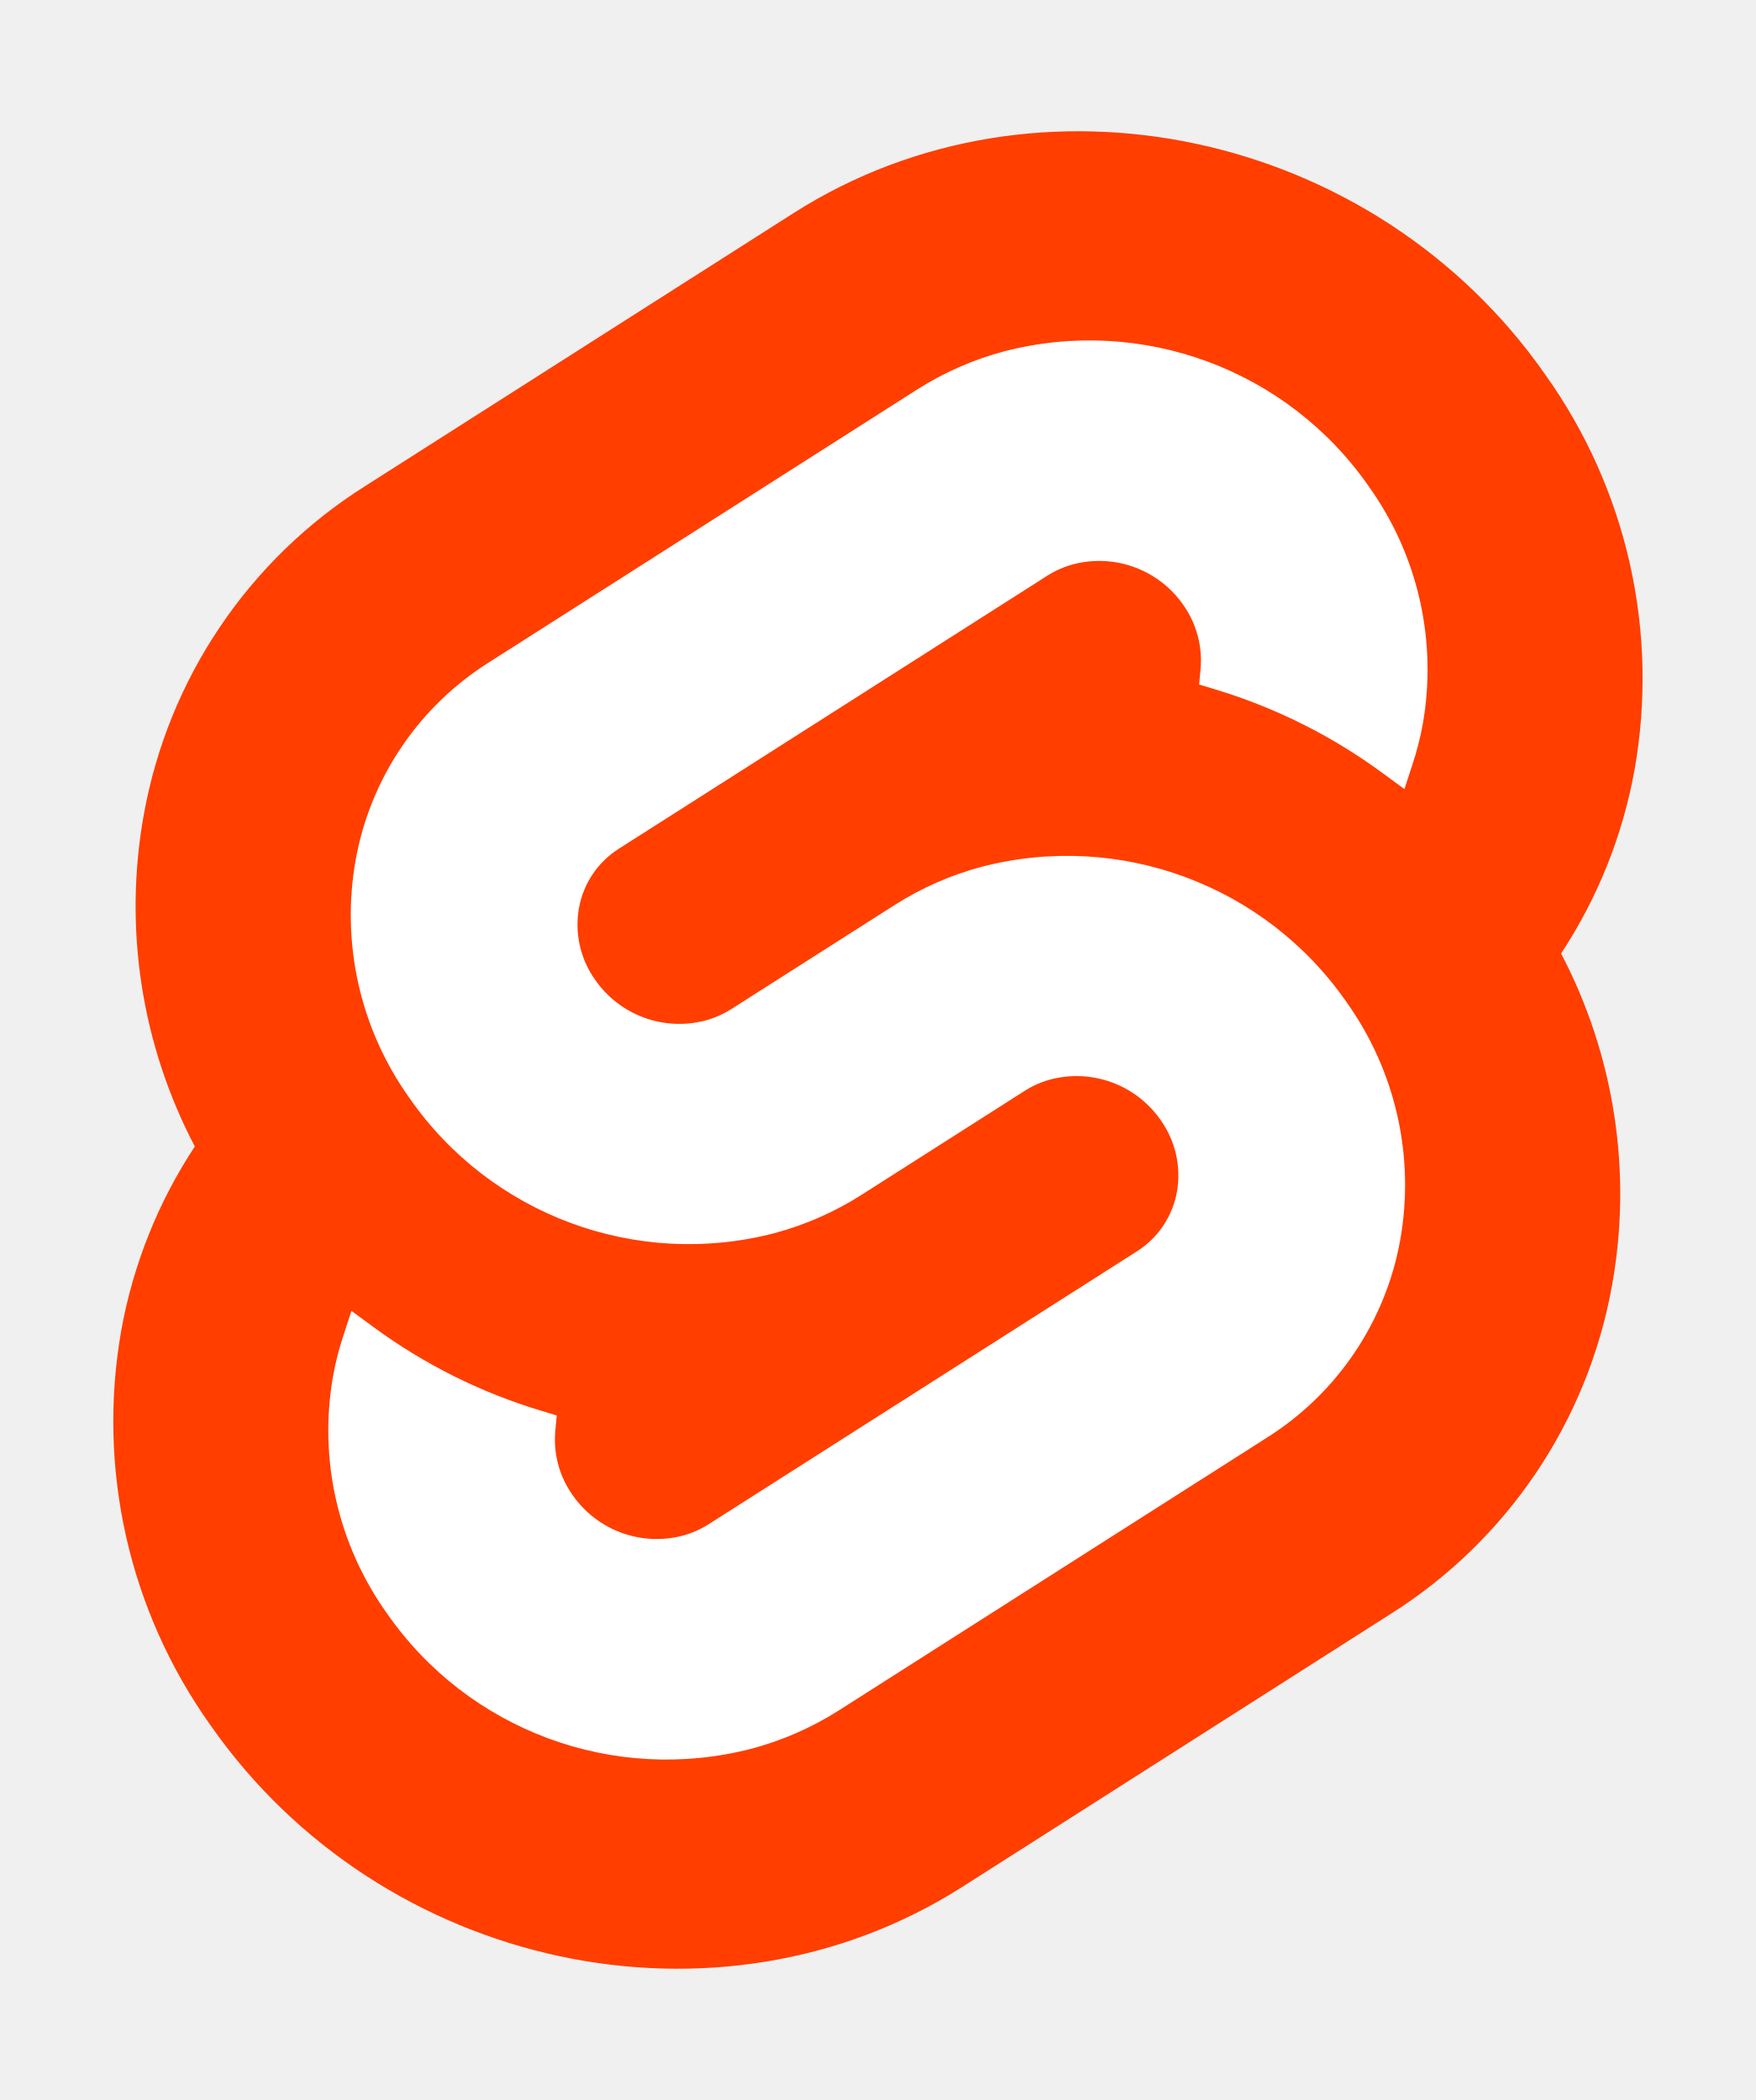
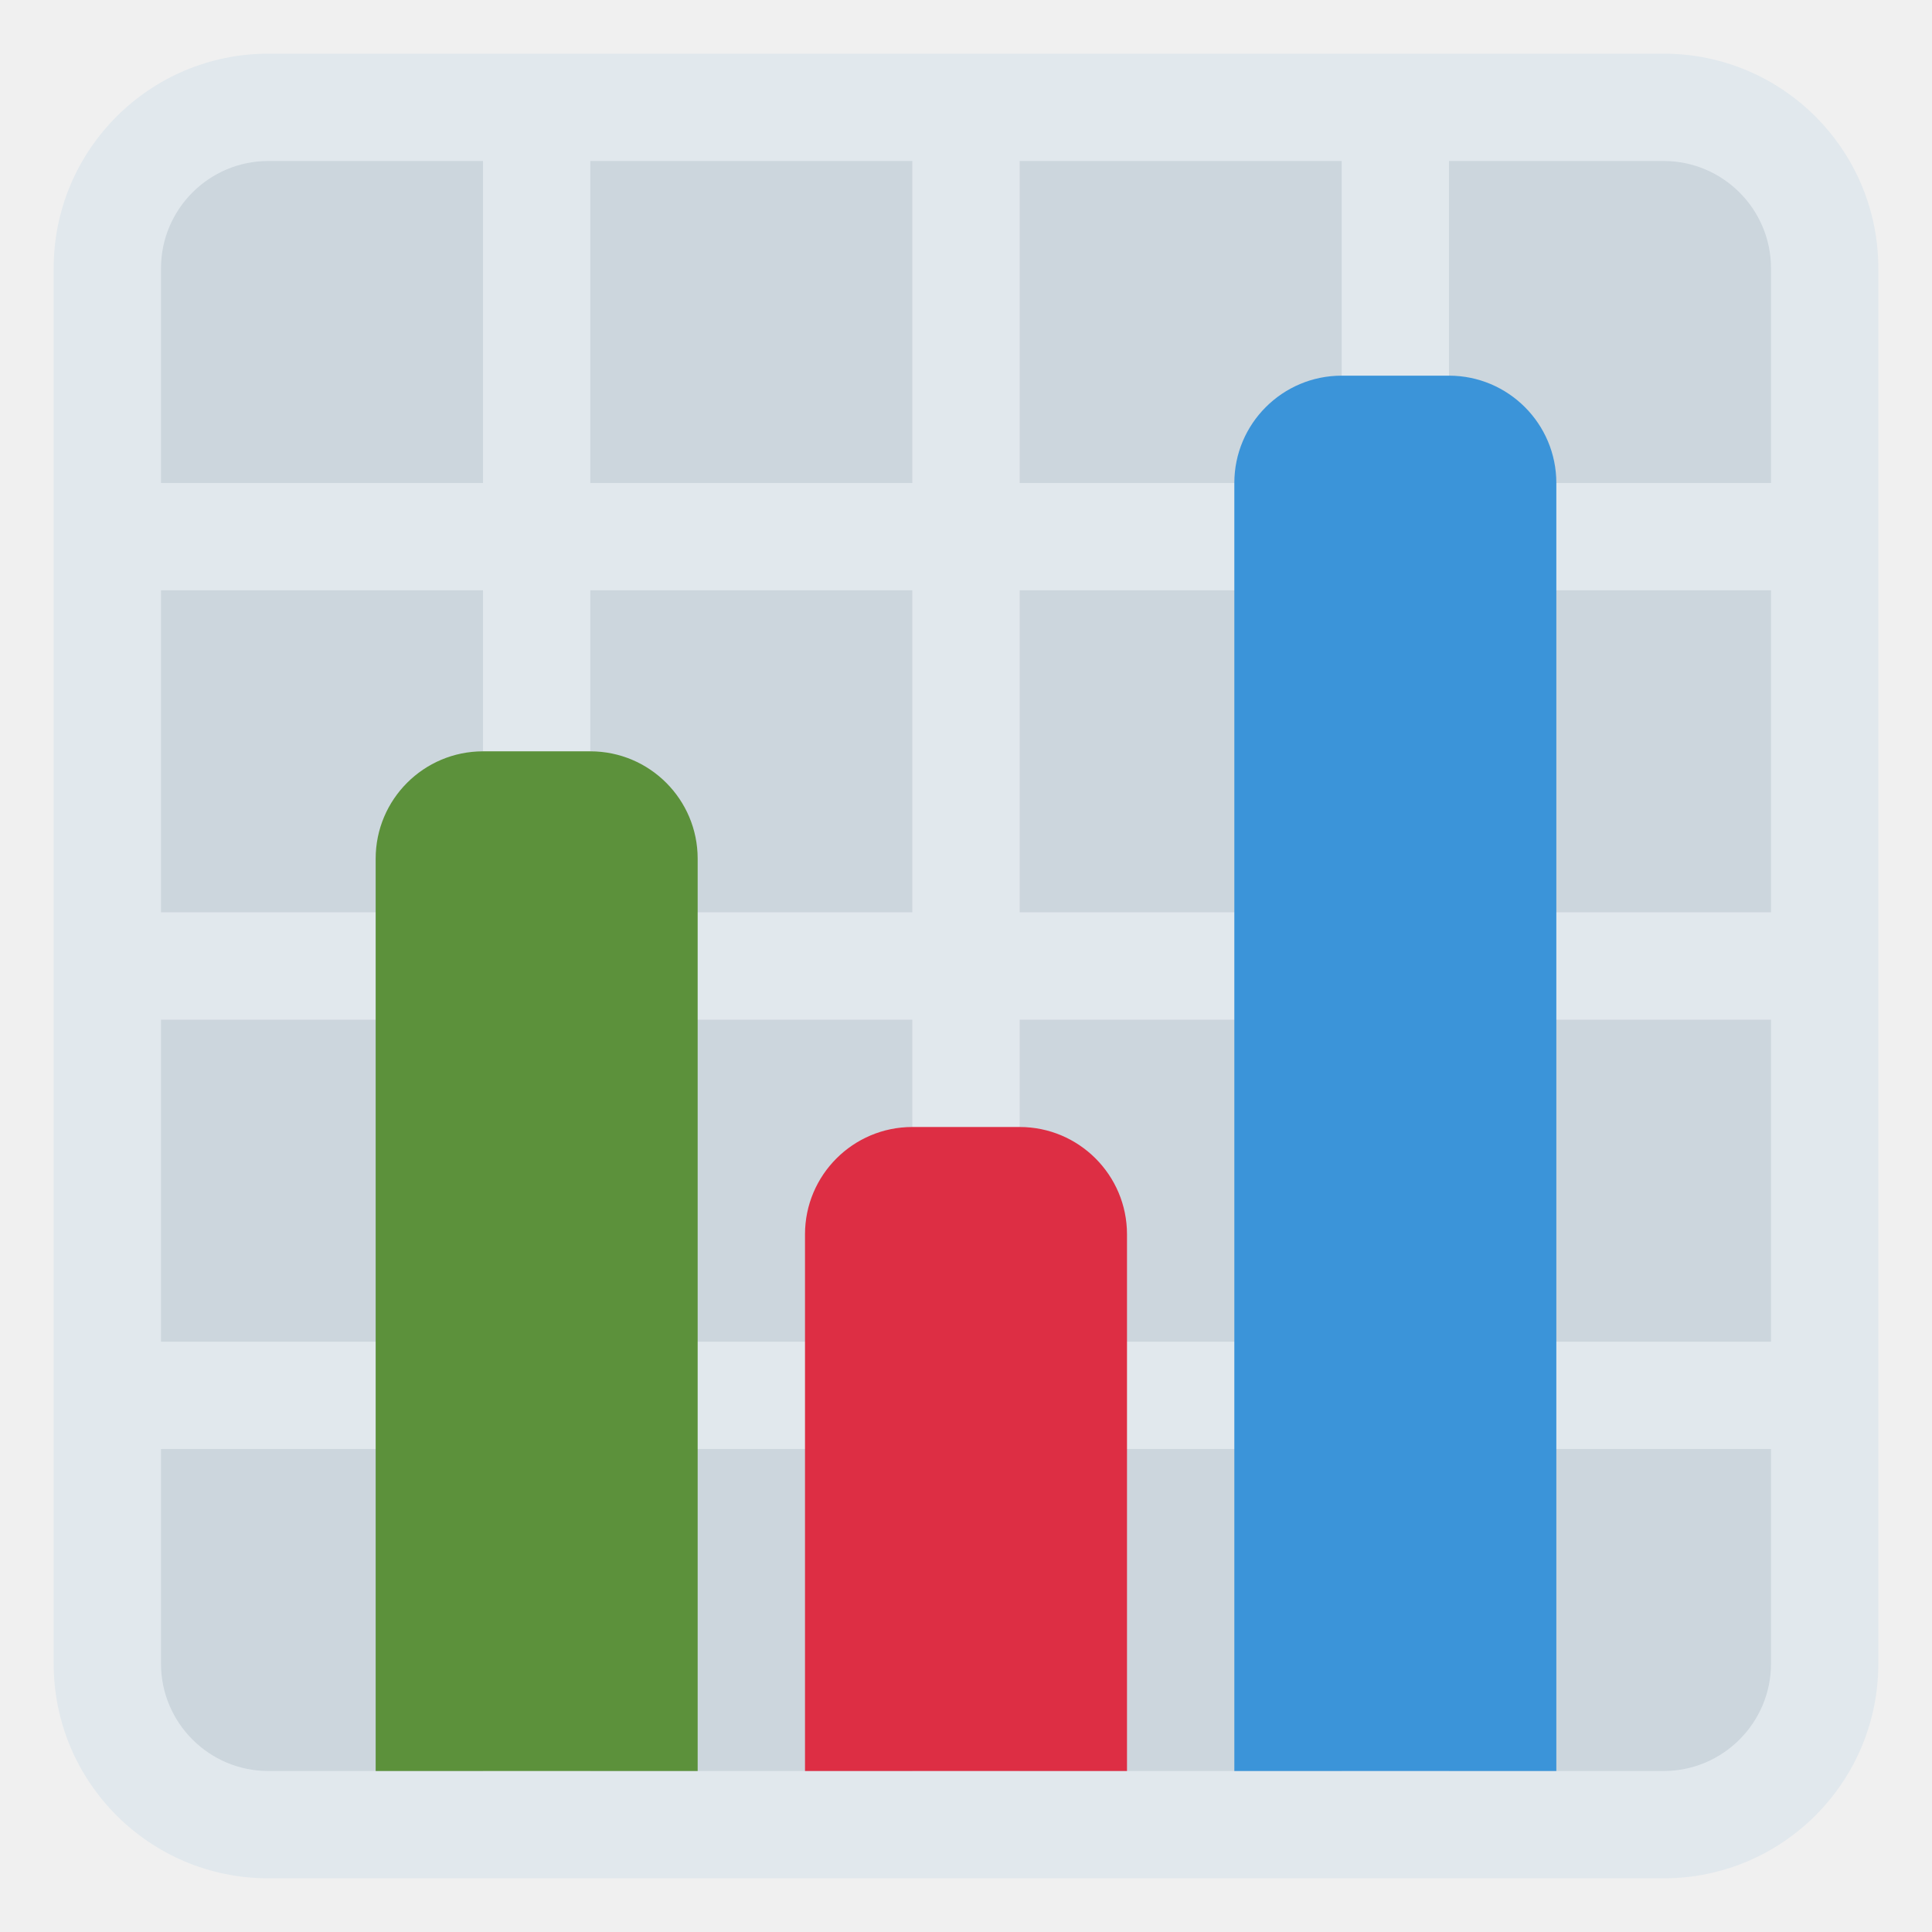
- <svg xmlns="http://www.w3.org/2000/svg" width="107" height="128" viewBox="0 0 107 128">
-   <path d="M94.157 22.819c-10.4-14.885-30.94-19.297-45.792-9.835L22.282 29.608A29.92 29.92 0 0 0 8.764 49.65a31.5 31.5 0 0 0 3.108 20.231 30 30 0 0 0-4.477 11.183 31.9 31.9 0 0 0 5.448 24.116c10.402 14.887 30.942 19.297 45.791 9.835l26.083-16.624A29.92 29.92 0 0 0 98.235 78.35a31.53 31.53 0 0 0-3.105-20.232 30 30 0 0 0 4.474-11.182 31.88 31.88 0 0 0-5.447-24.116" style="fill:#ff3e00" />
-   <path d="M45.817 106.582a20.72 20.72 0 0 1-22.237-8.243 19.17 19.17 0 0 1-3.277-14.503 18 18 0 0 1 .624-2.435l.49-1.498 1.337.981a33.6 33.6 0 0 0 10.203 5.098l.97.294-.09.968a5.85 5.85 0 0 0 1.052 3.878 6.24 6.24 0 0 0 6.695 2.485 5.8 5.8 0 0 0 1.603-.704L69.27 76.28a5.43 5.43 0 0 0 2.45-3.631 5.8 5.8 0 0 0-.987-4.371 6.24 6.24 0 0 0-6.698-2.487 5.7 5.7 0 0 0-1.6.704l-9.953 6.345a19 19 0 0 1-5.296 2.326 20.72 20.72 0 0 1-22.237-8.243 19.17 19.17 0 0 1-3.277-14.502 17.99 17.99 0 0 1 8.13-12.052l26.081-16.623a19 19 0 0 1 5.3-2.329 20.72 20.72 0 0 1 22.237 8.243 19.17 19.17 0 0 1 3.277 14.503 18 18 0 0 1-.624 2.435l-.49 1.498-1.337-.98a33.6 33.6 0 0 0-10.203-5.1l-.97-.294.09-.968a5.86 5.86 0 0 0-1.052-3.878 6.24 6.24 0 0 0-6.696-2.485 5.8 5.8 0 0 0-1.602.704L37.73 51.72a5.42 5.42 0 0 0-2.449 3.63 5.79 5.79 0 0 0 .986 4.372 6.24 6.24 0 0 0 6.698 2.486 5.8 5.8 0 0 0 1.602-.704l9.952-6.342a19 19 0 0 1 5.295-2.328 20.72 20.72 0 0 1 22.237 8.242 19.17 19.17 0 0 1 3.277 14.503 18 18 0 0 1-8.13 12.053l-26.081 16.622a19 19 0 0 1-5.3 2.328" style="fill:#fff" />
+ <svg xmlns="http://www.w3.org/2000/svg" viewBox="0 0 36 36">
+   <path fill="#CCD6DD" d="M31 2H5C3.343 2 2 3.343 2 5v26c0 1.657 1.343 3 3 3h26c1.657 0 3-1.343 3-3V5c0-1.657-1.343-3-3-3z" />
+   <path fill="#E1E8ED" d="M31 1H5C2.791 1 1 2.791 1 5v26c0 2.209 1.791 4 4 4h26c2.209 0 4-1.791 4-4V5c0-2.209-1.791-4-4-4zm0 2c1.103 0 2 .897 2 2v4h-6V3h4zm-4 16h6v6h-6v-6zm0-2v-6h6v6h-6zM25 3v6h-6V3h6zm-6 8h6v6h-6v-6zm0 8h6v6h-6v-6zM17 3v6h-6V3h6zm-6 8h6v6h-6v-6zm0 8h6v6h-6v-6zM3 5c0-1.103.897-2 2-2h4v6H3V5zm0 6h6v6H3v-6zm0 8h6v6H3v-6zm2 14c-1.103 0-2-.897-2-2v-4h6v6H5zm6 0v-6h6v6h-6zm8 0v-6h6v6h-6zm12 0h-4v-6h6v4c0 1.103-.897 2-2 2z" />
+   <path fill="#5C913B" d="M13 33H7V16c0-1.104.896-2 2-2h2c1.104 0 2 .896 2 2v17z" />
+   <path fill="#3B94D9" d="M29 33h-6V9c0-1.104.896-2 2-2h2c1.104 0 2 .896 2 2v24z" />
+   <path fill="#DD2E44" d="M21 33h-6V23c0-1.104.896-2 2-2h2c1.104 0 2 .896 2 2v10z" />
</svg>
